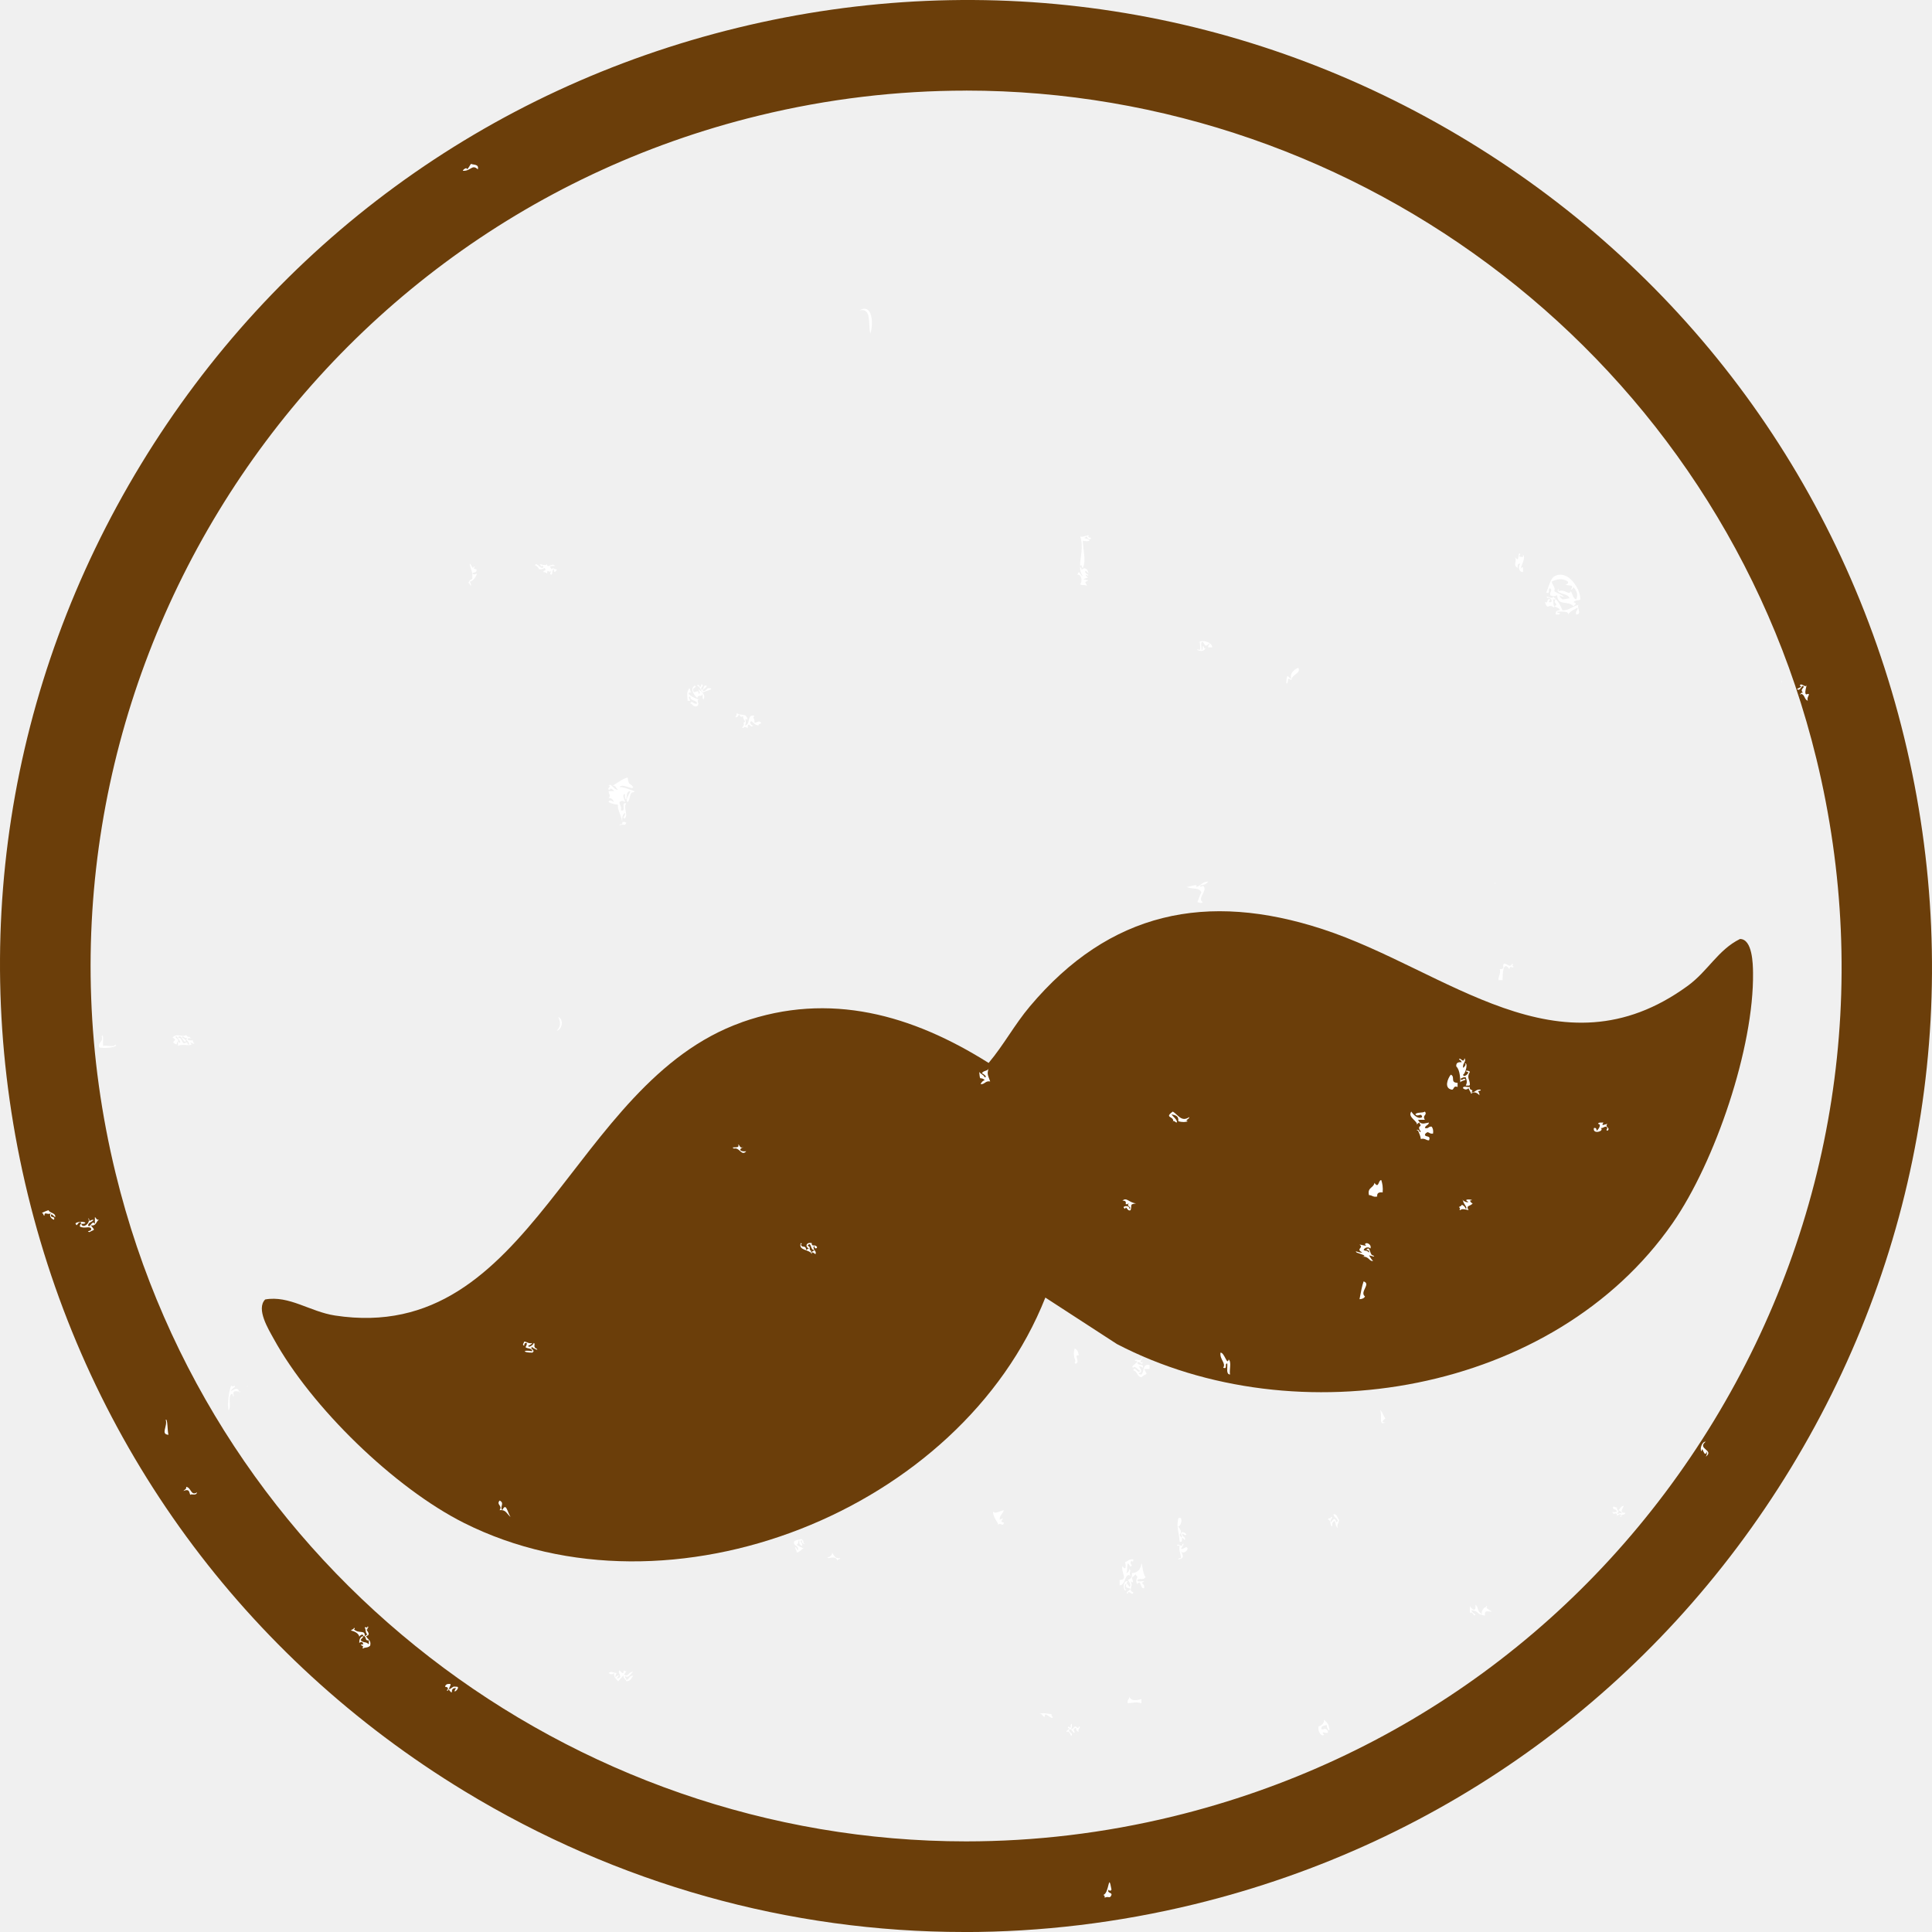
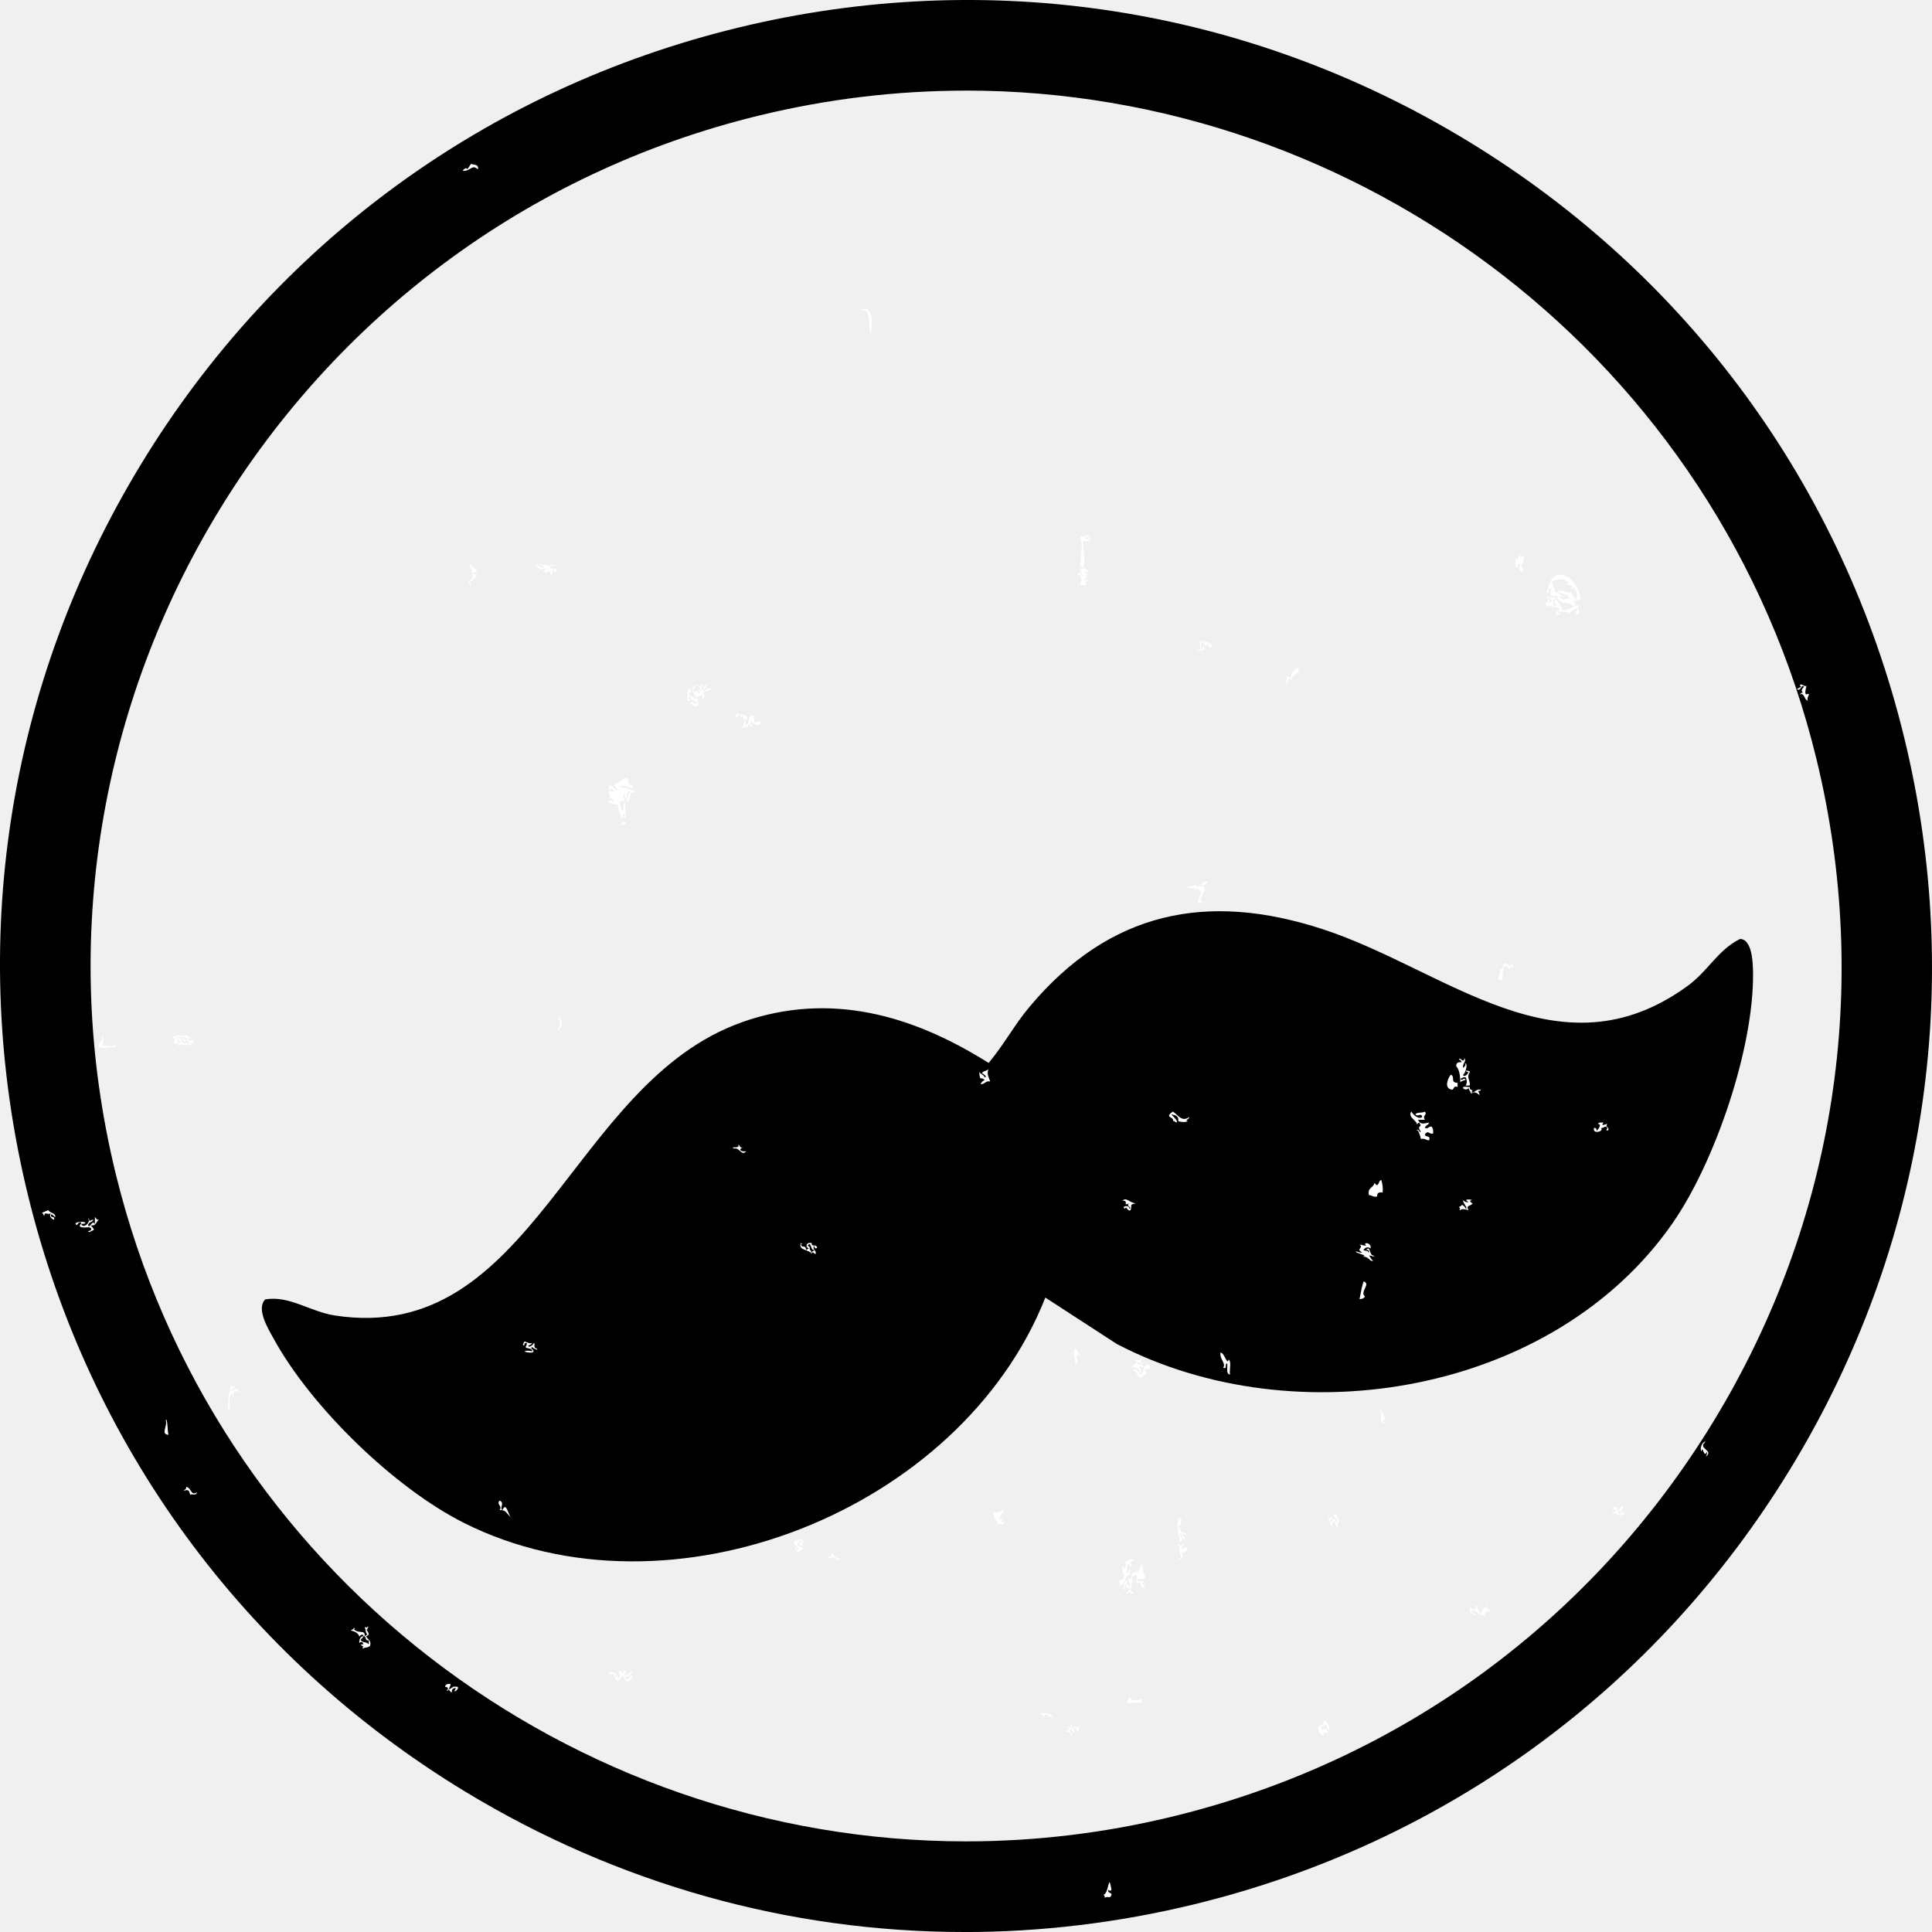
<svg xmlns="http://www.w3.org/2000/svg" id="Layer_2" data-name="Layer 2" viewBox="0 0 449.18 449.18">
  <defs>
    <style>
      .cls-1, .cls-2 {
        fill: #fff;
      }

      .cls-2 {
        fill-rule: evenodd;
      }

      .cls-3 {
        fill: none;
      }

      .cls-4 {
-         fill: #6b3e0a;
+         fill: #000;
      }

      .cls-5 {
        clip-path: url(#clippath);
      }
    </style>
    <clipPath id="clippath">
      <path class="cls-3" d="M416.4,341.24c-31.15,51.24-80.4,87.27-138.66,101.47-17.77,4.33-35.73,6.47-53.56,6.47-40.64,0-80.63-11.12-116.24-32.78-51.24-31.16-87.27-80.4-101.47-138.66-14.19-58.27-4.85-118.57,26.31-169.8C63.94,56.7,113.18,20.67,171.44,6.47c58.27-14.2,118.57-4.85,169.8,26.31,51.24,31.15,87.27,80.4,101.47,138.66,14.2,58.26,4.85,118.57-26.31,169.8Z" />
    </clipPath>
  </defs>
  <g id="Layer_1-2" data-name="Layer 1">
    <path class="cls-4" d="M172.42,237.68c20.49-7.26,39.78-1.68,57.43,9.45,3.54-4.21,6.01-8.9,9.59-13.15,18.54-22.04,41.14-26.75,68.08-17.95,28.77,9.4,54.95,34.98,84.87,13.17,4.72-3.44,7.05-8.38,12.15-10.89,2.89,0,3.01,5.82,3.03,7.83.24,17.38-8.8,43.99-18.71,58.25-27.54,39.65-87.46,49.83-129.19,28.09l-16.63-10.8c-19.63,49.58-87.18,76.44-135.13,52.41-16.21-8.13-35.55-26.94-44.27-42.82-1.21-2.2-4.16-6.95-1.99-9.15,5.59-1,10.39,2.83,16.23,3.73,46.07,7.05,54.72-54.05,94.56-68.16Z" />
    <path class="cls-4" d="M224.18,449.18c-40.64,0-80.63-11.12-116.24-32.77-51.23-31.16-87.27-80.41-101.47-138.67-14.2-58.26-4.85-118.56,26.31-169.8S113.18,20.67,171.44,6.47c58.26-14.2,118.56-4.85,169.8,26.31,51.24,31.16,87.27,80.41,101.47,138.67s4.85,118.56-26.31,169.8-80.41,87.27-138.67,101.47c-17.77,4.33-35.73,6.47-53.56,6.47ZM224.58,21.07c-15.9,0-32.05,1.88-48.17,5.81C67.39,53.44.31,163.74,26.87,272.76c22.64,92.9,106.08,155.35,197.72,155.35,15.9,0,32.05-1.88,48.17-5.81,52.81-12.87,97.45-45.53,125.7-91.97,28.24-46.44,36.71-101.1,23.84-153.92h0c-22.64-92.9-106.08-155.35-197.72-155.35Z" />
    <g class="cls-5">
      <path class="cls-1" d="M39.17,333.58c-.27-.91-.17-3.85-.64-3.5.49,1.54-1.26,3.38.64,3.5Z" />
      <path class="cls-1" d="M44.87,241.89c-.47-.06-1.17.11-1.27-.32.28-.55,1.39.23.64-.32-.32-.44-.52.13-.95-.63-.97.68-2.2-.57-3.17.63,1.7.78-1.07.8.95,1.59.07-.25,0-.63.32-.64.42-.8-1.25-1-.32-1.27.27.45,1.57,2.08.32,1.27v.95c1.17-.51,2.53.11,3.17-.32-.99-1.24.65.33.63-.32-.25-.07-.37-.27-.32-.63ZM43.6,242.52c-.14-.48-.4.13-.95,0-.47-.38-.37-1.33-1.27-1.28.61-.99,1.14.74,1.59.96.75-.1-.35-.86-.63-.96.08-.82.54.44,1.26,0-.78.75.47.59.32,1.59-.27.06-.3-.13-.32-.32Z" />
      <path class="cls-1" d="M37.9,350.14c-1.34.39-.75-.2-.95.95-.29-.87-2.38-.53-1.58-.32.06.39.35.2.63,0,.14.61.68.8.63,1.59-.17,0-.36.25,0,.32-.05-.43,1.62-.63.64-.95-.17.91-.47-.52-.64-.64.56.6,2.37-.31,1.58,0-1.12-.03.68-1.06-.31-.95Z" />
      <path class="cls-1" d="M26.81,242.84c-.33.72-1.99.12-2.85.32-.07-.6.21-3.15-.31-2.23.38,1.45-.87,1.25-.64,2.54.89.43,4.81,0,3.8-.63Z" />
      <path class="cls-1" d="M17.62,284.55c.28.94.47-.73,1.27-.32-.02.41-.4.44-.31.95,1.13.51,1.93-.1,2.53.32.57.86-1.4.62-.32.96,1.3-.75,1.35-.23.32-1.59,1.31.26,1.19-.93,1.9-1.28-.62.09-.63-.42-.95-.63v1.59c-.66-1.07-1.19,1.23-1.58.32.1-.75.98-.71,1.27-1.28-.44-.01-.7.15-.96.32-.07-.25,0-.63-.31-.64.78.92-1.23,2.56-1.59,1.28.37-.05.9.06.96-.32-1.21-.47-2.68.18-2.23.32Z" />
      <path class="cls-1" d="M12.87,282.95c0-1.06-1.28-.84-1.59-1.59-.93.31-1.17.48-1.58.64.42,0,.29.56.63.64-.04-1.14.81.03,1.58-.64-.65.63,0,1.36.64,1.59.39-1.03-1.03-.24-.64-1.27.46.07.54.52.95.63Z" />
      <path class="cls-1" d="M109.5,38.1c-.32.43-.52.97-.95,1.28.09-.65-.92.06-.95.32,1.85.16,2.15-1.64,3.49-.32.31-1.26-.92-.99-1.59-1.28Z" />
      <path class="cls-1" d="M108.87,135.53c.42,0,.29.56.63.64.01-.44-.14-.7-.32-.95.91-.06,1.89-1.68,1.59-1.91-.09.3-.86.3-.95,0,.29-.34,1.17-.1.95-.96-.25-.07-.63,0-.63-.32.17,0,.36-.25,0-.32-.32.99-.52-.69-.95-.63.34,1.69.68,1.42.63,3.5-.46.18-.77.5-.95.96Z" />
      <path class="cls-1" d="M56.25,378.51c.43.2.1,1.17.66,1.24.03-1.31,1.72-.95,2.54-.63.12-.34.38-.76,0-.32-1.96-1-2.17-.21-3.2-.29Z" />
      <path class="cls-1" d="M54.06,324.03c.07.25,0,.63.31.64-.42-1.52.32-1.21,1.21-1.14-.29-1.15-1.17-.49-1.84-.13-.1-.56,1.49-.98.63-1.27-.07.38-.35.2-.63,0-.57,1.54-.86,4-.64,5.73.88-.71-.4-3.59.96-3.82Z" />
      <path class="cls-1" d="M60.08,379.11c-1.18.64-2.13.92-2.86.63.09.66.85.63,1.27.96,0-.82,2.58-1.83,1.59-1.59Z" />
      <path class="cls-1" d="M373.74,262.89c.84-.74-.84-.85,0-1.59-.73.1-1.6.68-.95-.32-.47.05-1.17-.12-1.26.32.93.04.12,1.29-.31,1.59-.04-.39-.1-.75-.64-.63-.39,1.58,2.55.73,1.59,0,.6.07.7-.35,1.27-.32.7.46-.4.78.32.95Z" />
      <path class="cls-1" d="M360.44,136.81c.59.61-.19.58,0,1.59.73.28.85.28,1.58,0,.19,2.61,2.49,1.12,3.8,2.55.88-.76.52-.71,0-.96.63-.6,1.35-.3,1.59-.64.13-2.01-2.1-5.65-4.44-5.73-2.56-.09-2.51,2.06-3.48,4.14,1.13.49.2-1.08.95-.95ZM364.55,135.22c.11.54-.25.6-.63.63.94.56,2.21-.16,1.26,1.28.28-.14.57-.28.64-.63.84.96,1.11,1.79.63,2.86-.8-.25-.81-1.31-1.27-1.91-.45,1.14-1.12-.58-2.85,0v-.63c-1.02,1.36,2.35,1.02,2.53,2.23,1.48-.17-.61.14-1.59.32-.2-.32-.72-.33-.63-.95.25.17.51.33.96.32-.61-.56-1.49-.84-2.23-1.28.28-.88-.23-1.04-.63-2.23,1.24-.63,2.65-.86,3.8,0Z" />
      <path class="cls-1" d="M364.55,142.86c.53-.74,1.41-1.13,2.22-1.59.13.77-.58.69-.32,1.59,1.56.02-.12-2,.63-2.23-1.43.25-2.12,1.27-3.8,1.27-.52-1.28-1.17-2.43-2.22-3.18.12.83-2.19-.61-1.26.32.8-.34,1.52,1.19.32.95,0-.32.25-.37.32-.64-1.03-.39-.25,1.03-1.27.64.73,1.92.7.56,1.58.96-.86-.97.73.87.63,0-.35-.29-.09-.59-.31-1.59h.63c-.92.98.97.98-.32,1.59.42.32,1.18.3,1.27.95-.69-.06-1.01.27-.95.96h.64c.19-.02.37-.04.31-.32-.24-.07-.63-.01-.63-.32,1.38-.05,2.77-.11,2.53.64Z" />
      <path class="cls-1" d="M396.87,337.4c.03.55-.07.99-.31,1.28,2.15-1.56-2.14-1.8,0-3.5-.92-.05-1.45,1.91-.95,2.23.18-1.69.6,1.96,1.27,0Z" />
      <path class="cls-1" d="M331.28,263.85c.07-.35.35-.49.64-.63.42.1.6.45,1.26.32.1-.74-.05-1.23-.32-1.6-.76-.13-.69.58-1.58.32.09-.65.86-.62.95-1.27-1.09.16-1.91.67-2.54-.64h1.59c-.72-1.12.67-1.05,0-1.91-.56.39-1.84.06-2.22.63.63.77,1.35-.53,1.59.64-.87.64-2.06-.52-2.53-1.28-.97,1.38,1.72,2.25,1.26,3.19.07-.35.35-.5.64-.64.04.37.56.72,0,.95-.44.72.81,1.2,0,1.28.16-.66-1.24-.68-.32-.32.26.6.53,1.17.64,1.92.97-.24,1.16.32,1.9.32.5-1.25-.83-.66-.95-1.28Z" />
      <path class="cls-1" d="M338.57,247.93c.97.92.9,3.11.95,3.82-.09-.56,1.89-.58.95-.95-.37.04-.72.57-.95,0,.42-.1.6-.45,1.26-.32.21.7.42,1.06,0,1.91h.64c.19-.02.37-.04.32-.32-.06-1.21-.8-1.49,0-2.87-.13-.37-1.54-.37-.63,0,.85-.02-.83,1.63-.95.64.55-.13,1.31-3.08.32-2.55.64-.1-.06.92-.32.96-.18-1.13.86-1.4.32-2.23-.21,1.47-1.06-.49-1.26.32.35.06.49.35.63.63-.83-.09-1.36.12-1.27.95Z" />
      <path class="cls-1" d="M318.29,277.86c.75,0,.93.55,1.9.32-.1-.84.44-1.04,1.27-.95.1-1.16-.05-2.07-.32-2.87-.73,0-.55,2.12-1.59.64-.16,1.22-1.71,1.04-1.27,2.86Z" />
      <path class="cls-1" d="M317.03,297.92c-.36,1.01-.61,2.37-.95,4.14.6-.04,1.06-.21,1.27-.64-1.33-1.05,1.48-2.91-.31-3.5Z" />
      <path class="cls-1" d="M315.44,291.23c1.02.39,2.61.73,1.27.96,1.6-.2,1.62,1.19,2.53.95-.43-.31-.63-.84-.95-1.27.42.03,1.75.6.95,0-.83.06-.66-2.49-1.58-1.28.39.04.75.1.63.63-.56-.65-.98-.27-1.26-.63.28-.55,1.11-.82,1.58-.32.39-.96-1.05-1.65-1.27-.96,1.12.85-2.15-.45-.95.32.28.67-1.1.71.32,1.59-.63.16-2.03-.69-1.27,0Z" />
      <path class="cls-1" d="M322.1,329.76c-.53-.53-.59-1.54-1.26-1.91.63,1.06-.47,3.78,1.26,2.86-1.33.06-.22-.71,0-.95Z" />
      <path class="cls-1" d="M337.62,253.35c.49-.14.26-1,1.26-.64v-.96c-1.83-.03-.45-1.41-1.58-1.9-.72.91-1.67,3.23.32,3.5Z" />
      <path class="cls-1" d="M340.16,253.02c.47.37.8.37,1.27,0,.16.47.47.81.63,1.28.76-.84,1.74.14,1.97.41-.02-.02-.04-.05-.07-.09.01-.44-.15-.7-.32-.95.25-.08.63-.01.63-.32-1.16-.22-1.21.69-2.22.63.82-.84-.51-.25-.32-1.28-.46.17-1.64-.37-1.59.32Z" />
      <path class="cls-1" d="M340.79,281.04c-.18-.46-.49-.78-.95-.95,0,.42-.56.29-.63.63.59.08-.18.52.32.63.33-.38.96-.22,1.9,0-.72-1.24.47-.81.95-1.59-.35-.06-.49-.35-.63-.63,1.76-.18-2.25-.61-.32.32-.84.36-1.93-1.12-1.27-.32-.01.68,1.19,1.73.63,1.91Z" />
      <path class="cls-1" d="M353.94,128.93c.14.1.2.28.15.56-.37-.05-.9.05-.95-.32.49.03.22-.93,0-.32-.24.7.03,1.87-.95.64.66,1.15-.59,1.76.64,2.54.03-.5-.04-1.11.63-.95-.52.51-.38,2,.63,1.91.07-1.28-.07-1.43-.63-.64.53-1.55,1.38-3.03.48-3.42Z" />
      <path class="cls-1" d="M350.93,225.32c.1-1.1.85.03.95-.63-.59-.07.18-.52-.32-.63-.5,1.14-1.13-.15-1.9,0-.54.55.47,1.25-.95,1.27.24,1.21-.39,1.52-.32,2.55h.95c.01-1.52.12-4.69,1.58-2.55Z" />
      <path class="cls-1" d="M346.81,374.66c-.42-.32-.96-.53-1.27-.96.18,0,.36-.26,0-.32,0,.42-.56.29-.63.64.08,0-.68.58-.32,1.28-1.23-.63-.81-1.68-1.58-2.23.32,1.94-.93,1.07-1.27.32v1.59c.79-.42.99,1.26,1.27.32-.46-.18-.78-.5-.95-.95,2.05.25.81.86,3.17,1.27-.12-1.52.81-.82,1.59-.95Z" />
      <path class="cls-1" d="M160.51,163.55c.61.13.57.91,1.59.63.69-.66-.28-1.03.31-1.59-1.31-.32-3.4-1.67-1.58-1.59-.53,0-.18-.89-.64-.96-.58,1.18-.41,1.15-.32,2.87,1.48.28-.44-.83.63-.96-.04,1.1,1.39.72,1.59,1.59-.79.41-1.31-.93-1.59,0Z" />
      <path class="cls-1" d="M161.15,160.37c-.17-.46,1.23-.77.32-.95-1.1.79-.12,2.17.63,2.86.37-1.03.83.01,1.27-.95-.1.39.05,1.96.32.95.42-1.24-1.98-2.42-1.27-1.91.05.38.57.72,0,.96.09-1.49-1.22.41-1.26-.96Z" />
      <path class="cls-1" d="M141.5,388.98c.47.37.8.37,1.27,0-.12,1.08.55,1.36.95,1.91.31-.34.82-.89,1.24-1.4-.12.81.54.83.66,1.4.94-.02,1.18-.73,1.58-1.27-.99-.15-.83.86-1.58.95-.01-.41-.4-.44-.31-.95.75.71,1.34-.52,1.9-.96-1.21.04-.99,1.3-2.13.68.35-.44.61-.83.54-1-.06.39-.35.2-.63,0,.06,1.34-.71.22-.95,0-.68.64,1.14,1.62-.64,1.91.69-.98.65-1.01-.32-.32-.01-.44.15-.7.32-.96-.98-.02-1.23-.56-1.9,0Z" />
      <path class="cls-1" d="M163.36,161.01c.46-.31,2.44-.7,1.9-.96-1.19-.34-.9.79-1.9.63.1-.65.86-.62.95-1.27-1.02-.28-.43,1.05-1.26.95-.31-.59.95-1.07,0-1.27-.07.24-.01.62-.32.64-.08-.34-.52-.77-.64-.32.7.25.8,1.11,1.27,1.59Z" />
      <path class="cls-1" d="M175.4,166.42c-1.92-.44-.79,2.18-2.22,2.23.61-.82-.42-2,.63-1.28-.3-1.79-1.47-.78-2.53-1.59.01.44-.15.7-.32.96.63.1.63-.43.95-.64.18.66.5.67.95.32-.41.79.93,1.33,0,1.59.44.73-.81,1.2,0,1.28.08-.5.7-.22.95,0,.07-1.94.82.29,1.27-.63-.39.1-1.09-.92-.32-.96.47.37.78.92,1.59.96,0-.42.56-.29.63-.64-.6-.6-.79-.03-1.58,0,.19-1.01-.59-.98,0-1.59Z" />
      <path class="cls-1" d="M118.69,352.69c-.79-1.34-1.03-3.4-1.9-1.59-.71-.73.64-1.62-.63-2.23-.85,1.02.76,1.12,0,2.23,1.45-.14,1.52.69,2.53,1.59Z" />
      <path class="cls-1" d="M106.33,392.17c-1.26-.07-.61-.15-1.9.63-.07-.6.36-.71.32-1.27-.73-.1-1.19.08-1.27.64.39.04.75.09.63.63-.17,0-.36.26,0,.32.18-.93.5.48.95.32-.06-.7.26-1.02.95-.96-1.09,1.75,1.04,0,.32-.32Z" />
      <path class="cls-1" d="M141.82,183.62c-.09-.65.92.06.95.32h-1.27c.04.8.59.99,0,1.59.8-.06.99.49,1.27.95-.2-.09-1.22-.79-1.27,0,.8.49,1.8.55,2.22.63-.39.94,1.02,2.79.95,4.46-.25.07-.63,0-.63.32.93-.48,1.17.36,1.58-.63-.45-.13-.53-.39-.95,0-.05-1.01-.01-1.92.63-2.24.3.6-.95,1.07,0,1.28.83-1.14-.51-2.47.31-3.5-1.43-.49.17,2.08-1.26,1.59.23-.97-.32-1.16-.32-1.91.47-.37.79-.37,1.26,0,.09-.56-.89-1.59,0-1.91.06.48-.11,1.18.31,1.28.16-.79,0-1.92.96-1.91-.19.67-1.33,2.03-.63,2.55.56-.5.41-1.71.95-2.23.25-.07.63-.01.63-.32-1.69-.55-2.46-.96-3.48-.96.7-.98,3.17.86,3.16,0-.67-1.08-1.02-.11-1.26-2.23-1.4.4-2.33,1.27-3.49,1.91.8-.06.77.71,1.26.96-1,.13-1.61-1.75-2.22-.96.99-.1-.8.92.32.96Z" />
      <path class="cls-1" d="M186.81,358.73c.02-.54-.24-.82-.63-.95-.23.34-.95.04-1.59.64-.17,1.13,1.13.78.96,1.91-.42,0-.29-.56-.64-.64-.07.6.36.7.32,1.27.71-.13,1-.68,1.58-.95-.47-.37-1.3-.39-1.58-.96.52,0,.18-.88.63-.95-.09.72.08,1.2.63,1.28.3-.6-.95-1.07,0-1.28-.42.88,1.26,1.09.32.63Z" />
      <path class="cls-1" d="M83.52,380.71c-.09-.39.92-1.1.96-.32.83-.1.24,1.23,1.27.95v.96c-.84-.77-1.07-.18-1.9-.96.11-.42.56-.5.63-.95-1.13.22-.89,1.47-.96,1.59.46-.36.78-.34.96.32-1.32.05-.06.21,0,.64-.18,0-.36.26,0,.32.22-.33.95-.04,1.58-.63.32-1.38-.66-1.47-.95-2.23,1.7-.44-.88-1.83.64-1.6-.2-.02-.38-.05-.32-.32.18,0,.36-.26,0-.32-.08.6-.52-.18-.63.32.33.23.04.96.63,1.58-.31,0-.37.26-.63.33.12-1.6-1.36-.43-2.53-1.6.18,0,.36-.26,0-.32,0,.42-.56.29-.64.63,1.16.23,2,.96,1.9,1.59Z" />
      <path class="cls-1" d="M123.76,313.2c.18.28,1.71,1.01.95.32-.92-.29-.09-1.17-.63-1.28-.03.44-1.24,1.24-1.27.64.38-.15.72-.34.95-.64-.97.23-1.15-.32-1.9-.32-.04.38-.56.73,0,.96.03-.39.1-.76.63-.64.01.44-.15.7-.32.96.4.44,1.55.14,1.58.96-2.31-.42-2.31.34,0,.32.96-.56-.86-.99,0-1.28Z" />
      <path class="cls-1" d="M127.25,131.08c-.48.78-2.3-.37-1.59.32.08.6.52-.18.63.32-.02.2-.04.37-.32.32-.47-.09-1.33-1.37-1.59-.63.45.18.78.49.95.95.55.03.99-.07,1.26-.32.63.73-.08.35-.32.96.44-.01.7.15.95.32-.06-1.26.49.1.95-.64-.04.37-.56.72,0,.95.44-.2.05-1.22.64-1.28-.23,1.05.63.49.63,0-.87.03-.64-.52-1.27,0,0-.32-.25-.37-.32-.63.62-.36,1.62.09.95-.32-.46-.48-1.74.91-1.58-.32Z" />
      <path class="cls-1" d="M129.78,236.46c.62,1.28.6,2.13-.32,3.19,1.31-.32,1.64-2.75.32-3.19Z" />
      <path class="cls-1" d="M251.13,135.85c.75.41.59-.04,1.58.32-.46-1.17-.68-.55.32-1.27-1.83-.25-.98-.29,0-.64-.36-.06-.5-.35-.64-.63.36-.03.49.46.64,0-1.18-.41-.82-1.54,0-.32.01-1.14-1.19-1.66-1.58-.64.21-.41-.31-.76-.35-1,0,.87.15,1.65.66,2.27-.7-.14-.79-1.66-1.27-.32,1.09-.1,1.16,1.66.64,2.23Z" />
      <path class="cls-1" d="M249.86,402.67c-.35-.46-.34-.77.32-.95-.02.55.24.82.63.95-.43-.73.82-1.19,0-1.27-.01.19-.04.37-.32.32-.85-.88-.69.38-1.58.32.41-.05.41-1.94,0-.95.23,1.39-.63-.26-.63.64.92.18-.49.5-.32.95.99-.53.89,1.59,1.27.64,0-.63-.87-.41-.64-1.28.66-.19,1.08,1.4,1.27.64Z" />
      <path class="cls-1" d="M251.13,124.71c.85,2.34,0,4.86-.03,6.88.03-.08.12-.14.35-.19.07.25,0,.63.31.63.85-1.8-.03-4.35,0-6.37.47.23,1.33.24,1.58,0-.56-.66-.98-.28-1.27-.63.31,0,.38-.26.63-.32-.1.39.92,1.1.95.32-.25-.08-.63-.01-.63-.32.58-.75-1.44.42-1.9,0Z" />
      <path class="cls-1" d="M249.86,313.52c-.64,2.09.54,2.9,0,3.19.02.2.04.37.32.32,1.01-.48-.67-2.18.63-1.91-.1-.74-.32-1.37-.95-1.59Z" />
      <path class="cls-1" d="M273.94,353c-.46,2.3.16,2.96.32,5.42,1.07.37.06-1.53.95-.64,0,.18.26.36.32,0,0-.63-.86-.41-.64-1.27,1.09.95,1.34-.06,0-.32-.78.42.35,1.19-.32,1.27,0-.32-.25-.37-.32-.63.69-.67.06-1.42-.32-1.91.91-.35,1.1-2.57,0-1.91Z" />
      <path class="cls-1" d="M275.84,359.69c-.22-.04-1.06.74-1.27.32.28-.18,1.01-1.71.32-.96-.02.2-.04.38-.32.32-.37-.05-.72-.57-.95,0h.63c-.22,1.27.3,1.82.32,2.86-.25.07-.63,0-.63.32,1.55-.24,1.07-.88.63-1.91.53.9,2.17-.5,1.27-.95Z" />
      <path class="cls-1" d="M263.17,362.87c.02.33.4.25.31-.32-1-.15-1.24.46-1.9.64.3,1.24.15,1.98-.63.95-.35,1.31,1.38,3.25-.64,3.18v1.27c1.47-.02,1.16-3.12,2.54-2.23-.54-.81.36-1.11-.32-1.59.01.55-.25.82-.64.96.31-.94.08-1.94.32-2.23.32-.04.64,1.37.95.32-.42,0-.4-.88,0-.96Z" />
      <path class="cls-1" d="M262.22,395.99c1.51-.08,1.73-.39,3.16,0v-.96c-1.26.32-2.4.55-2.85-.63.13.77-.58.69-.32,1.59Z" />
      <path class="cls-1" d="M260.95,279.13c1.69.04-.11,1.38,1.59.63-.97.56.87.99,0,1.28.24-1.01-2.17-.63-.95,0,.28-.94.47.73,1.27.32.4-1.33-.35-1.3,1.27-1.59-1.6-.1-2.15-1.5-3.17-.63Z" />
      <path class="cls-1" d="M258.41,440.57c.18-.64-1.16-.37-.63-1.27,0,.32.56.4.63,0-.76-4.21-.44.83-1.9,1.27.25.07.38.27.32.64.93-.48,1.17.36,1.58-.64Z" />
      <path class="cls-1" d="M308.47,401.08c-.05.43.5,1.75.63.95-.35-1.41-.13-.99-1.26-2.23,0,.95-.57,1.34-1.27,1.59-.32,1.2.79,2.56,1.27,1.91-1.11-1.12.93.05.95-.64-.49-1.3-1.14-.35-1.58-.64-.1-.84.66-.82,1.27-.95Z" />
      <path class="cls-1" d="M300.24,157.82c-.46-.07-.54-.53-.95-.64-.28.77-.31,2.25,0,1.59.33-.16-.21-1.56.95-.64.06-1.35,2.41-1.64,1.58-2.86-1.08.43-2.06,1.46-1.58,2.55Z" />
      <path class="cls-1" d="M309.74,354.91c-.09-.72.07-1.2.63-1.28.18.57.16,1.33.64,1.59-.23-.97.32-1.16.32-1.91-.47-.37-.37-1.32-1.27-1.27-.13.8,1.65,1.27.63,1.91-.33-1.29-.71-.76-1.26,0-.44-.73.81-1.2,0-1.28-.02.2-.05.38-.32.32-.19.02-.38.05-.32.32.75.11.31,1.39.95,1.59Z" />
      <path class="cls-1" d="M272.75,260.67c.24-.31.95.84.87,0-.28-.66-.88-1.03-1.27-1.59.88.18,1.77.34,1.59,1.59.92.29,1.82.23,2.22,0-.92-.18.48-.49.31-.95-1.76,1.27-2.67-.64-3.8-1.28-2.1,1.52.25,1.01.08,2.23Z" />
      <path class="cls-1" d="M279.33,207.49c-.43.63-.61,1.52-.95,2.23.56.22.98.35,1.27,0-1.36-.7.88-2.43.32-3.5-.46-.7-.77.41-.96-.32.73-.26,1.23-.09,1.9-.95-1.39-.02-1.69,1.05-2.85,1.27.72-.95-1.38-.03-2.22,0,1.64.63,2.85,0,3.49,1.28Z" />
      <path class="cls-1" d="M202.34,77.58c.76-2.03.6-7.26-2.54-5.41,2.91-.69,2,3.01,2.54,5.41Z" />
      <path class="cls-1" d="M170.65,267.04c1.33-.37,1.71,1.87,2.85.63-1.64.16-1.8-.58-.63-.96-1,.37-.77-.5-1.27-.63.68,1.16-2.15.32-.95.96Z" />
      <path class="cls-1" d="M244.79,399.17c-.25-.07-.37-.27-.31-.64-1.3-.11-2.07-.42-2.85,0,.86-.23.64.63,1.26.64-.12-1.64,1.71.99,1.9,0Z" />
      <path class="cls-1" d="M228.95,251.11c-.46.18-.78.49-.96.96,1.01.05,1.06-.84,2.22-.64-.63-1.68-.75-1.76-.32-3.18-.09.86-1.33.57-1.58,1.28.28.09,1.38.86.63.95-.22-.63-.97-.73-1.27-1.28.21,2.46.17.9,1.27,1.91Z" />
      <path class="cls-1" d="M230.85,351.41c.12,1.68,1.14,2.32,1.27,3.18.28-.87,1.16.62,1.26-.63-1.56-.08.95-1.56-.95-.64-.05-1.11.77-1.35.95-2.23-1.69.57-2.02.84-2.53.32Z" />
      <path class="cls-1" d="M419.36,159.73c-.56.66-.61.82-.17,1.38-.5-.41-.99.99-.46.21.92.14.74,1.37,1.59,1.59-.41-.79.71-1.55,0-1.59-1.4.87.2-3.29-.32-1.91-.32.51-1.25-.81-1.58,0,1.23.28-1.45.77-.32.95.56.09.98-1.5,1.27-.63Z" />
      <path class="cls-1" d="M377.86,351.73c-1.45.02-.64-.94-.32-1.59-.79-.06-.77.71-1.27.95.46.18.78.5.96.96-.42-.78-1.18.35-1.27-.32.95-.22-.3-.68,0-1.27-.54.13-.81-.48-.95,0,.13.89.36-.05.95.95-.62.36-1.62-.09-.95.32.09.66.85-.47.95.64-.85,1,.83-1.07.95,0-.18,0-.36.25,0,.32-.1-.74.92-.35.95-.95Z" />
      <path class="cls-1" d="M44.24,347.59c.1-.47,1.33.35,1.58-.63-1.49.93-1.3-1.07-2.53-1.28.09.63-.43.64-.63.96,1.4-.59,1.29.23,1.58.95Z" />
      <path class="cls-1" d="M285.66,316.07c-.36,1.52-.97-1.63-1.9-1.59-.24,1.56,1.35,2.47.63,3.5,1.13.49.2-1.09.95-.96.09.97-.35,2.48.63,2.55-.2-1.07.41-2.96-.32-3.5Z" />
      <path class="cls-1" d="M278.69,149.54c.02-.19.05-.38.31-.32-.18.56.39,1.87-.31,1.91,0-.17-.25-.36-.32,0,.72.24,1.23.45,1.9-.32-.42,0-.29-.56-.63-.63-.05.37.05.9-.32.95.18-.56-.39-1.87.32-1.91.63.86.48,1.37,1.59.32-.02.41-.41.44-.32.96h.96c-.25-1.74-3.58-1.71-3.17-.96Z" />
      <path class="cls-1" d="M267.28,318.3v-.96c-1.73-.36-1.2,1.55-1.9,2.23-.25-.07-.63,0-.63-.32,1.11-.25.37-1.11,0-1.59.44-.01.7.15.95.32.31-1.16-1.42-.27-1.26-1.28.59-.31,1.05.95,1.26,0-1.55.42.86-1.75-.32-.96-.35,1.09-1.23-.1-1.58.64,1.81.04-1.4,1.29-.32,1.59.45-.61,1.28.83,1.59.63-.36,1.23-1.23-1.23-1.59,0,.99.18.83,1.5,1.9,1.59,1.35-1.19,1.48-.13.64-1.91h1.26Z" />
      <path class="cls-1" d="M188.71,289c-1.38-.25-1.52.93-.63,1.28-.32,0-.38.26-.63.32-.21-1.35-.91-.23-1.27-1.27.18,0,.36-.25,0-.32-.66,1.81,2.05,1.4,2.53,2.55.04-1.13,1.05.67.95-.32.13-.26-.98-1.11-.31-1.59-.1.52.43.86.63.32-.54-.9-1.25.12-1.27-.96ZM189.35,290.59c-.08.35-.63.22-.64.63-.36-.06-.17-.32,0-.32-.96-.44.08-.9-.95-1.27.89-1.27.62,1.26,1.59.95Z" />
      <path class="cls-1" d="M194.73,362.87c0-.42.56-.29.63-.63-1.3.24-1.44-.68-1.9-1.28.05,1.2-1.61,1.07-.96,1.28.34.15,1.73-.69,2.22.63Z" />
      <path class="cls-1" d="M265.38,363.51c-.18,1.29-.81,2.15-2.22,2.23.14,1.4-.62,1.39-.95,1.59.26.2.99,1.49.32,1.59-.18-.65-.95-.63-.32-1.28-1.37-.38-1.04,2.93-.32,1.91-.51.23-.51-1.5,0-1.27-.5,1.25.83.66.95,1.27-.28.09-1.39.86-.63.96.08-1.12,1.18.8,1.26-.32-1.34-.45.18-1.35-.63-2.55.99.66.41-.22.32-.95.45-.07.54-.53.95-.64,0,.33.25.38.32.64-.39.63-.27,1.36,0,1.59.88-1.28.61,1.26,1.58.96.19-1.35-1.15-.86,0-1.59-.46-.18-1.64.37-1.58-.32.85-.55,1.2.22,1.9-.63-.74-1.04-.71-3.25-.96-3.18Z" />
      <path class="cls-2" d="M414.29,158.46c-.01-.06-.03-.09-.06-.14-.08.39-.19.59.06.14Z" />
      <path class="cls-2" d="M347.44,205.58c.09-.17.17-.27.22-.32-.17,0-.21.15-.22.32Z" />
      <path class="cls-2" d="M332.24,338.04s.03-.02.04-.04c-.02-.02-.03-.04-.04-.06,0,.03,0,.06,0,.09Z" />
      <path class="cls-2" d="M317.65,293.16s0,0,0-.02c-.07-.14-.06-.09,0,.02Z" />
      <path class="cls-2" d="M272.75,260.67c-.04.05-.08.14-.08.32.04-.12.07-.23.08-.32Z" />
      <path class="cls-2" d="M250.23,403.32s-.04,0-.06,0c-.13.15-.08.12.06,0Z" />
      <path class="cls-2" d="M209.19,374.11s.08-.05.11-.09c-.05-.11-.08-.05-.11.09Z" />
      <path class="cls-2" d="M57.4,322.34s.11.05.14.09c.09-.2,0-.2-.14-.09Z" />
      <path class="cls-2" d="M55.9,323.53c-.1,0-.21,0-.31,0,.02.06.04.11.06.19.13-.04.21-.11.25-.18Z" />
    </g>
  </g>
</svg>
